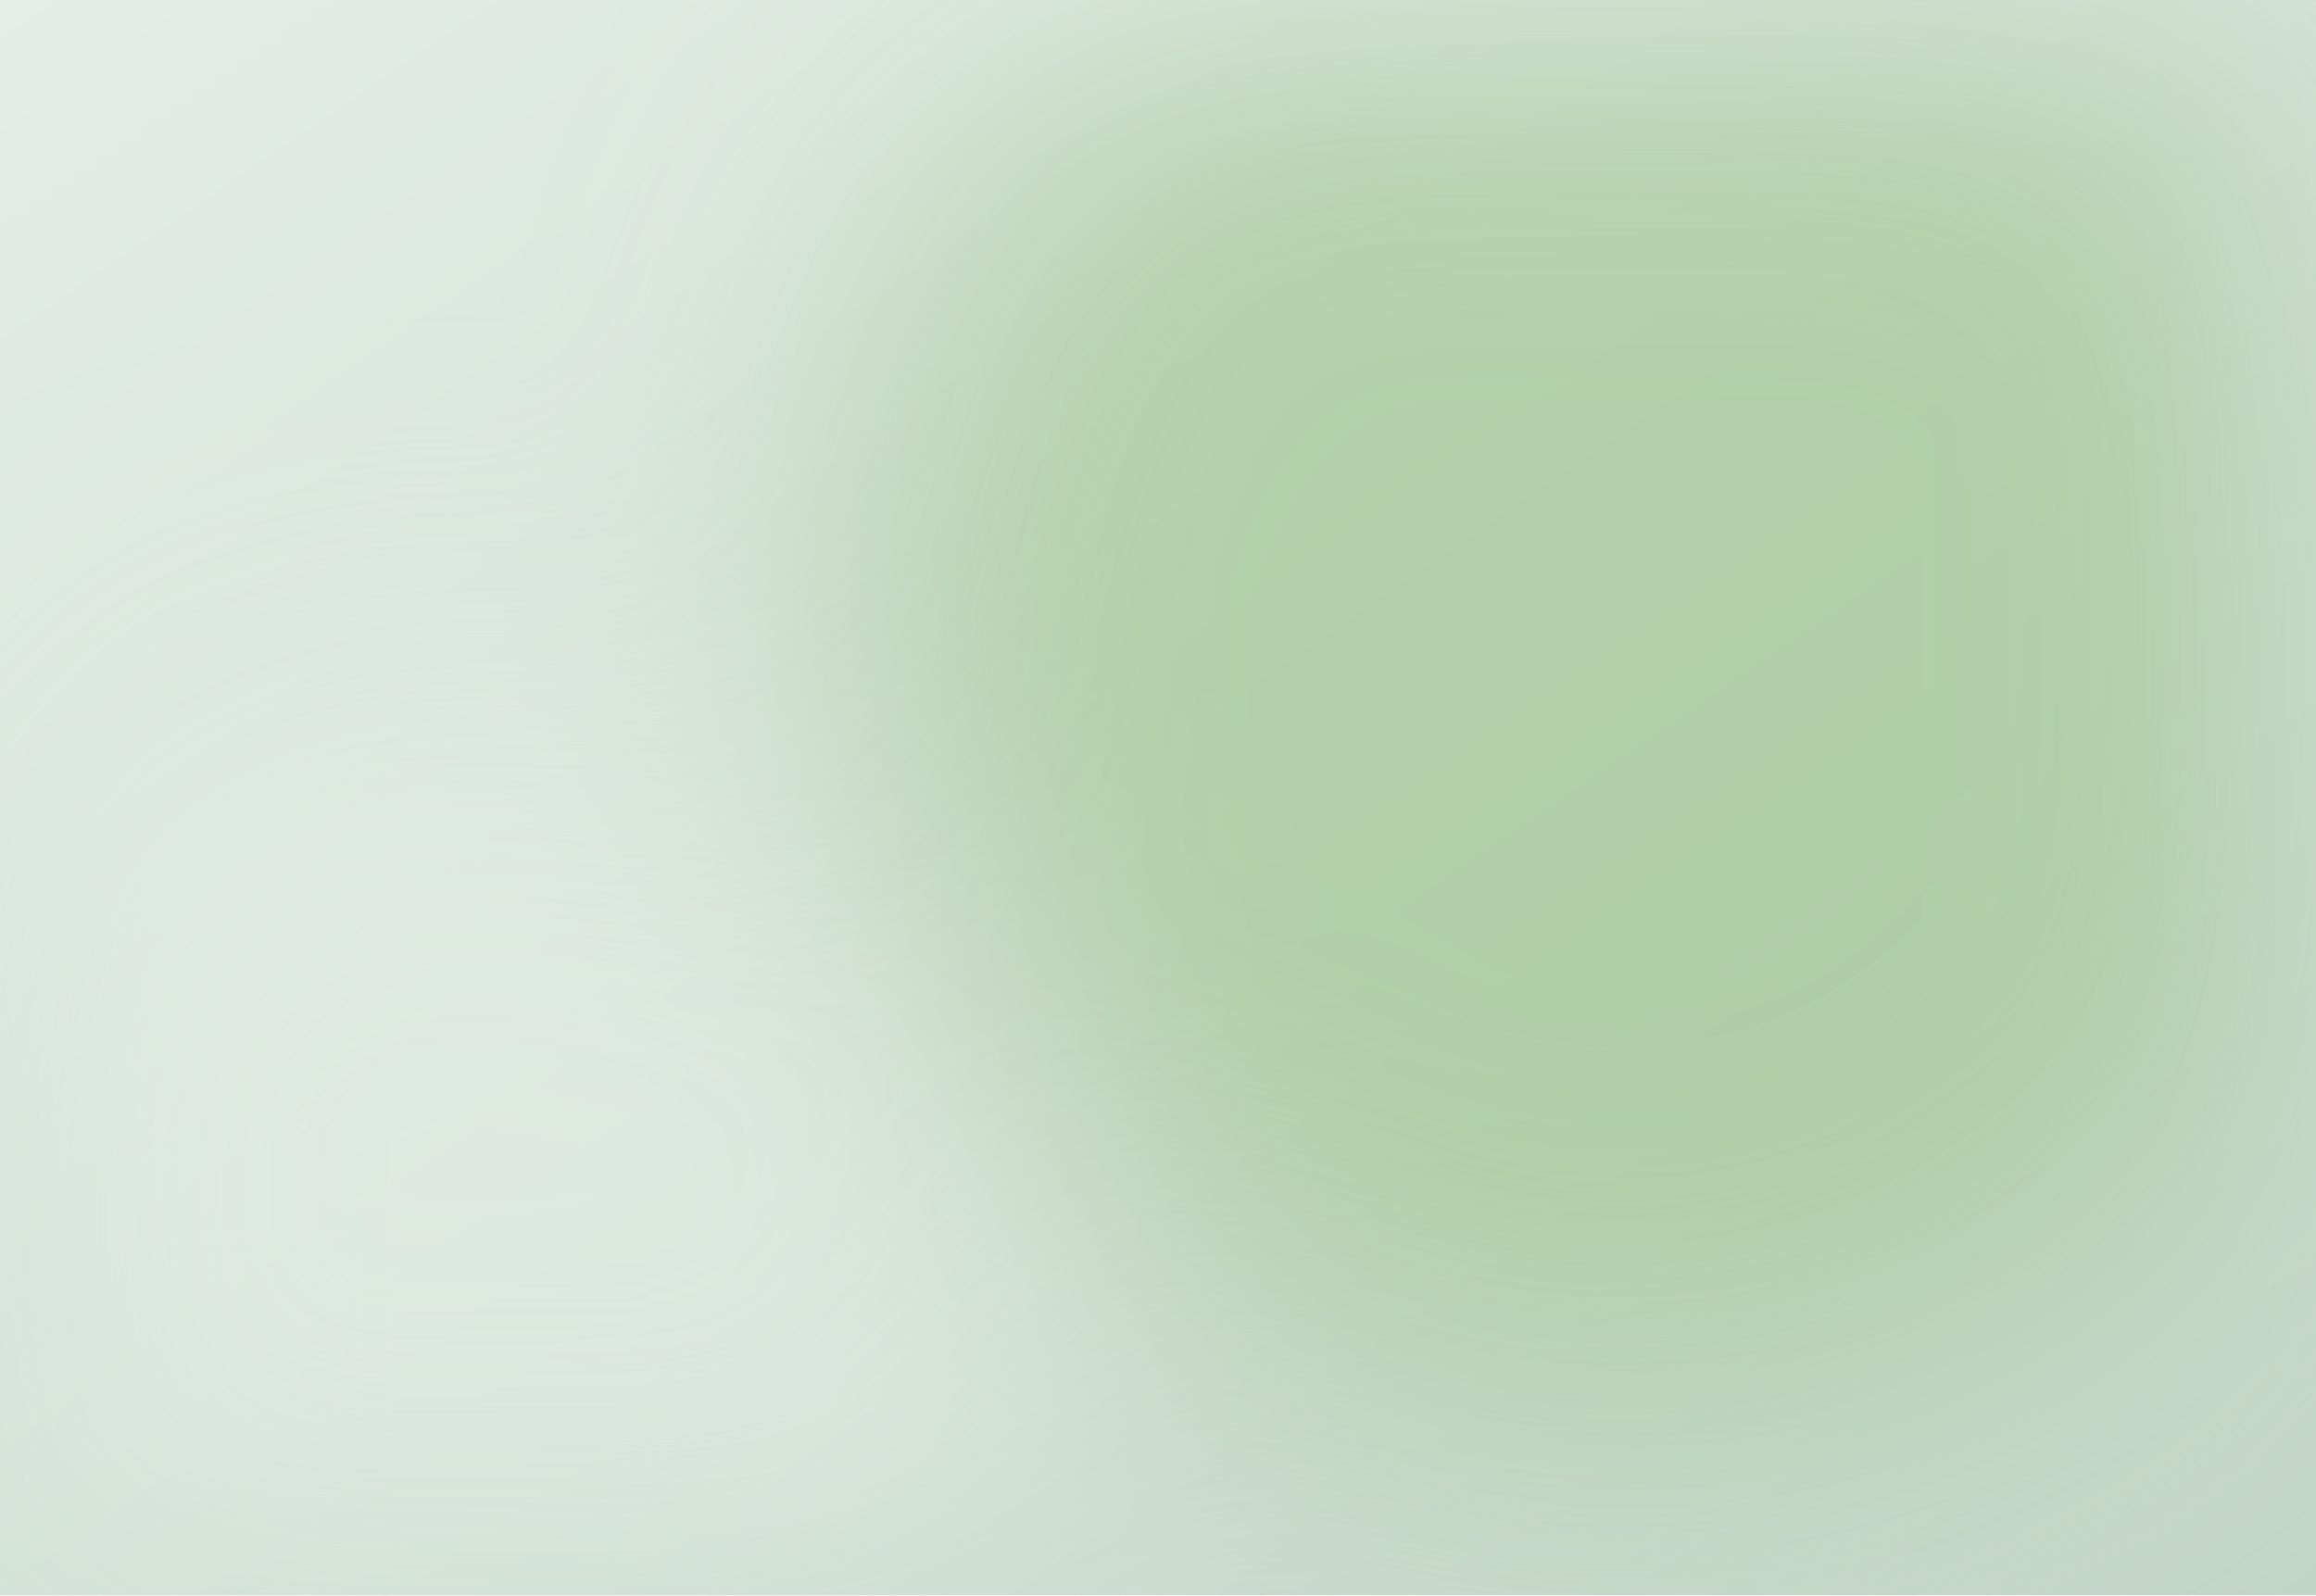
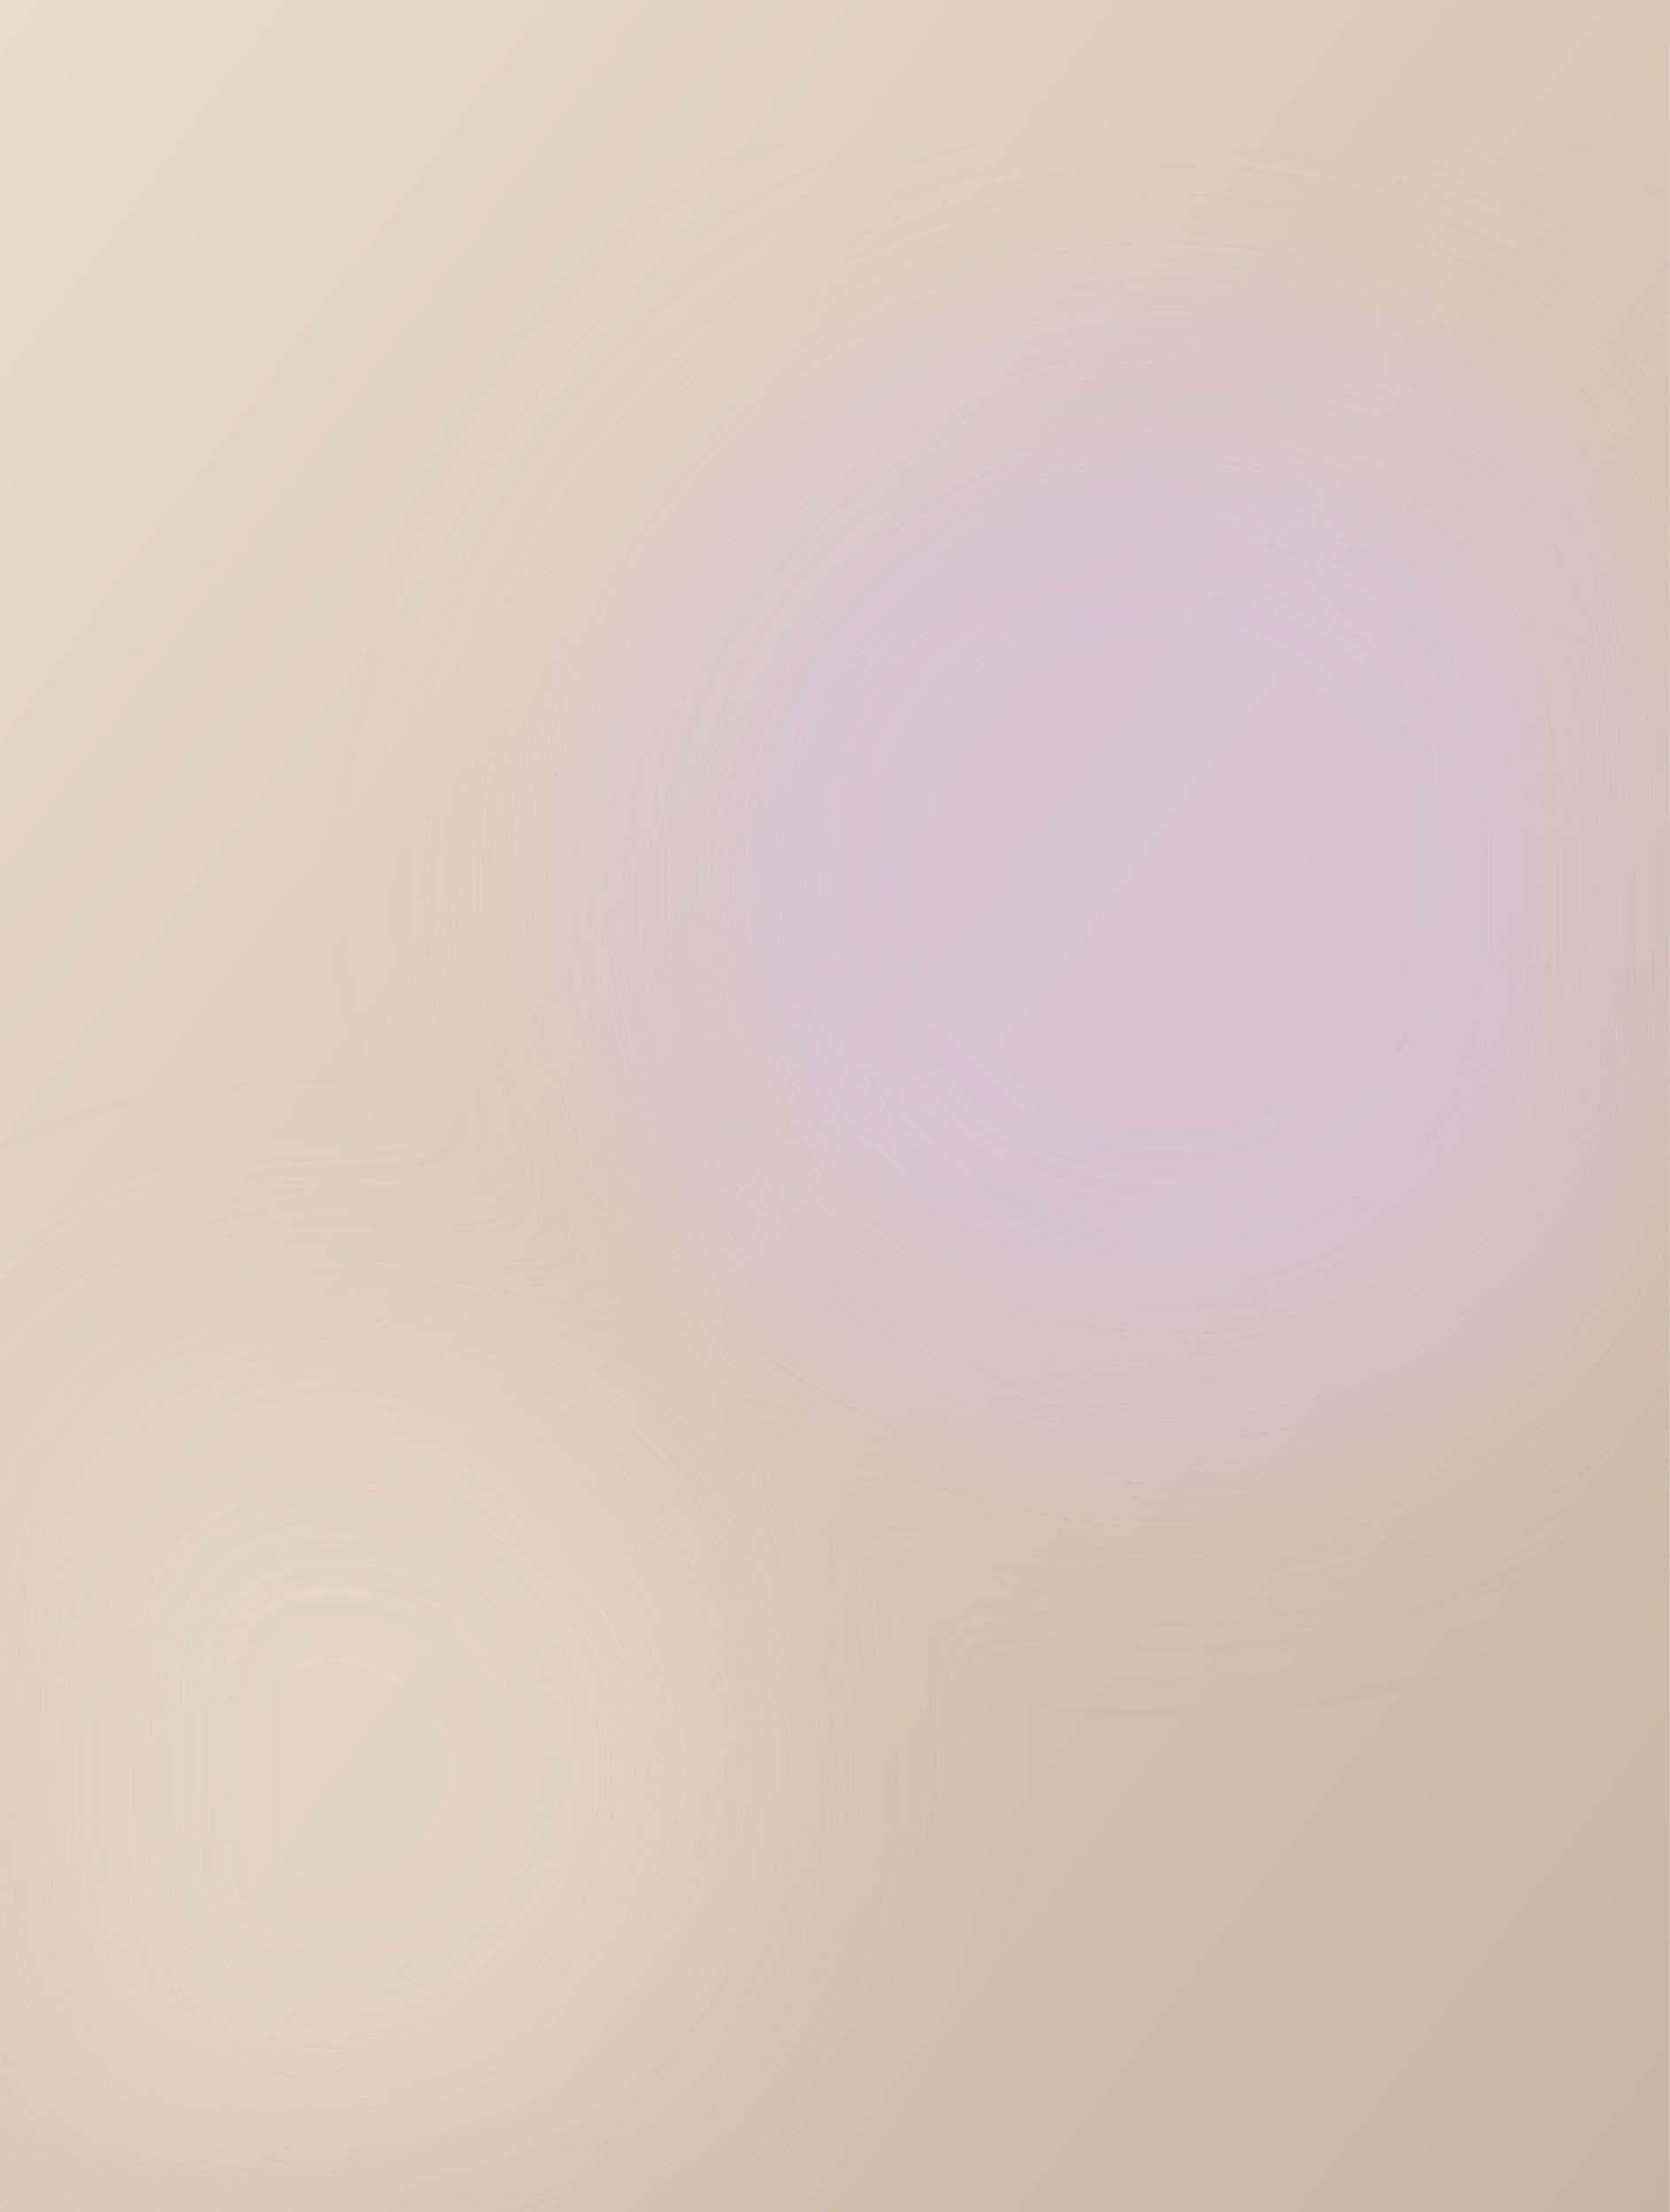
- <svg xmlns="http://www.w3.org/2000/svg" viewBox="0 0 900 620" width="900" height="620" role="img" aria-label="placeholder">
+ <svg xmlns="http://www.w3.org/2000/svg" viewBox="0 0 800 1060" width="800" height="1060" role="img" aria-label="">
  <defs>
    <linearGradient id="g" x1="0" y1="0" x2="1" y2="1">
-       <stop offset="0" stop-color="#E4EDE6" />
-       <stop offset="1" stop-color="#C2D6C8" />
+       <stop offset="0" stop-color="#E9DCCD" />
+       <stop offset="1" stop-color="#C8B4A2" />
    </linearGradient>
    <filter id="s">
-       <feGaussianBlur stdDeviation="64" />
+       <feGaussianBlur stdDeviation="57" />
    </filter>
  </defs>
-   <rect width="900" height="620" fill="url(#g)" />
+   <rect width="800" height="1060" fill="url(#g)" />
  <g filter="url(#s)" opacity=".6">
-     <circle cx="630" cy="248" r="300" fill="#9BC48A" />
-     <circle cx="180" cy="496" r="225" fill="#E4EDE6" />
+     <circle cx="560" cy="424" r="266" fill="#D7C3E0" />
+     <circle cx="160" cy="848" r="200" fill="#E9DCCD" />
  </g>
</svg>
